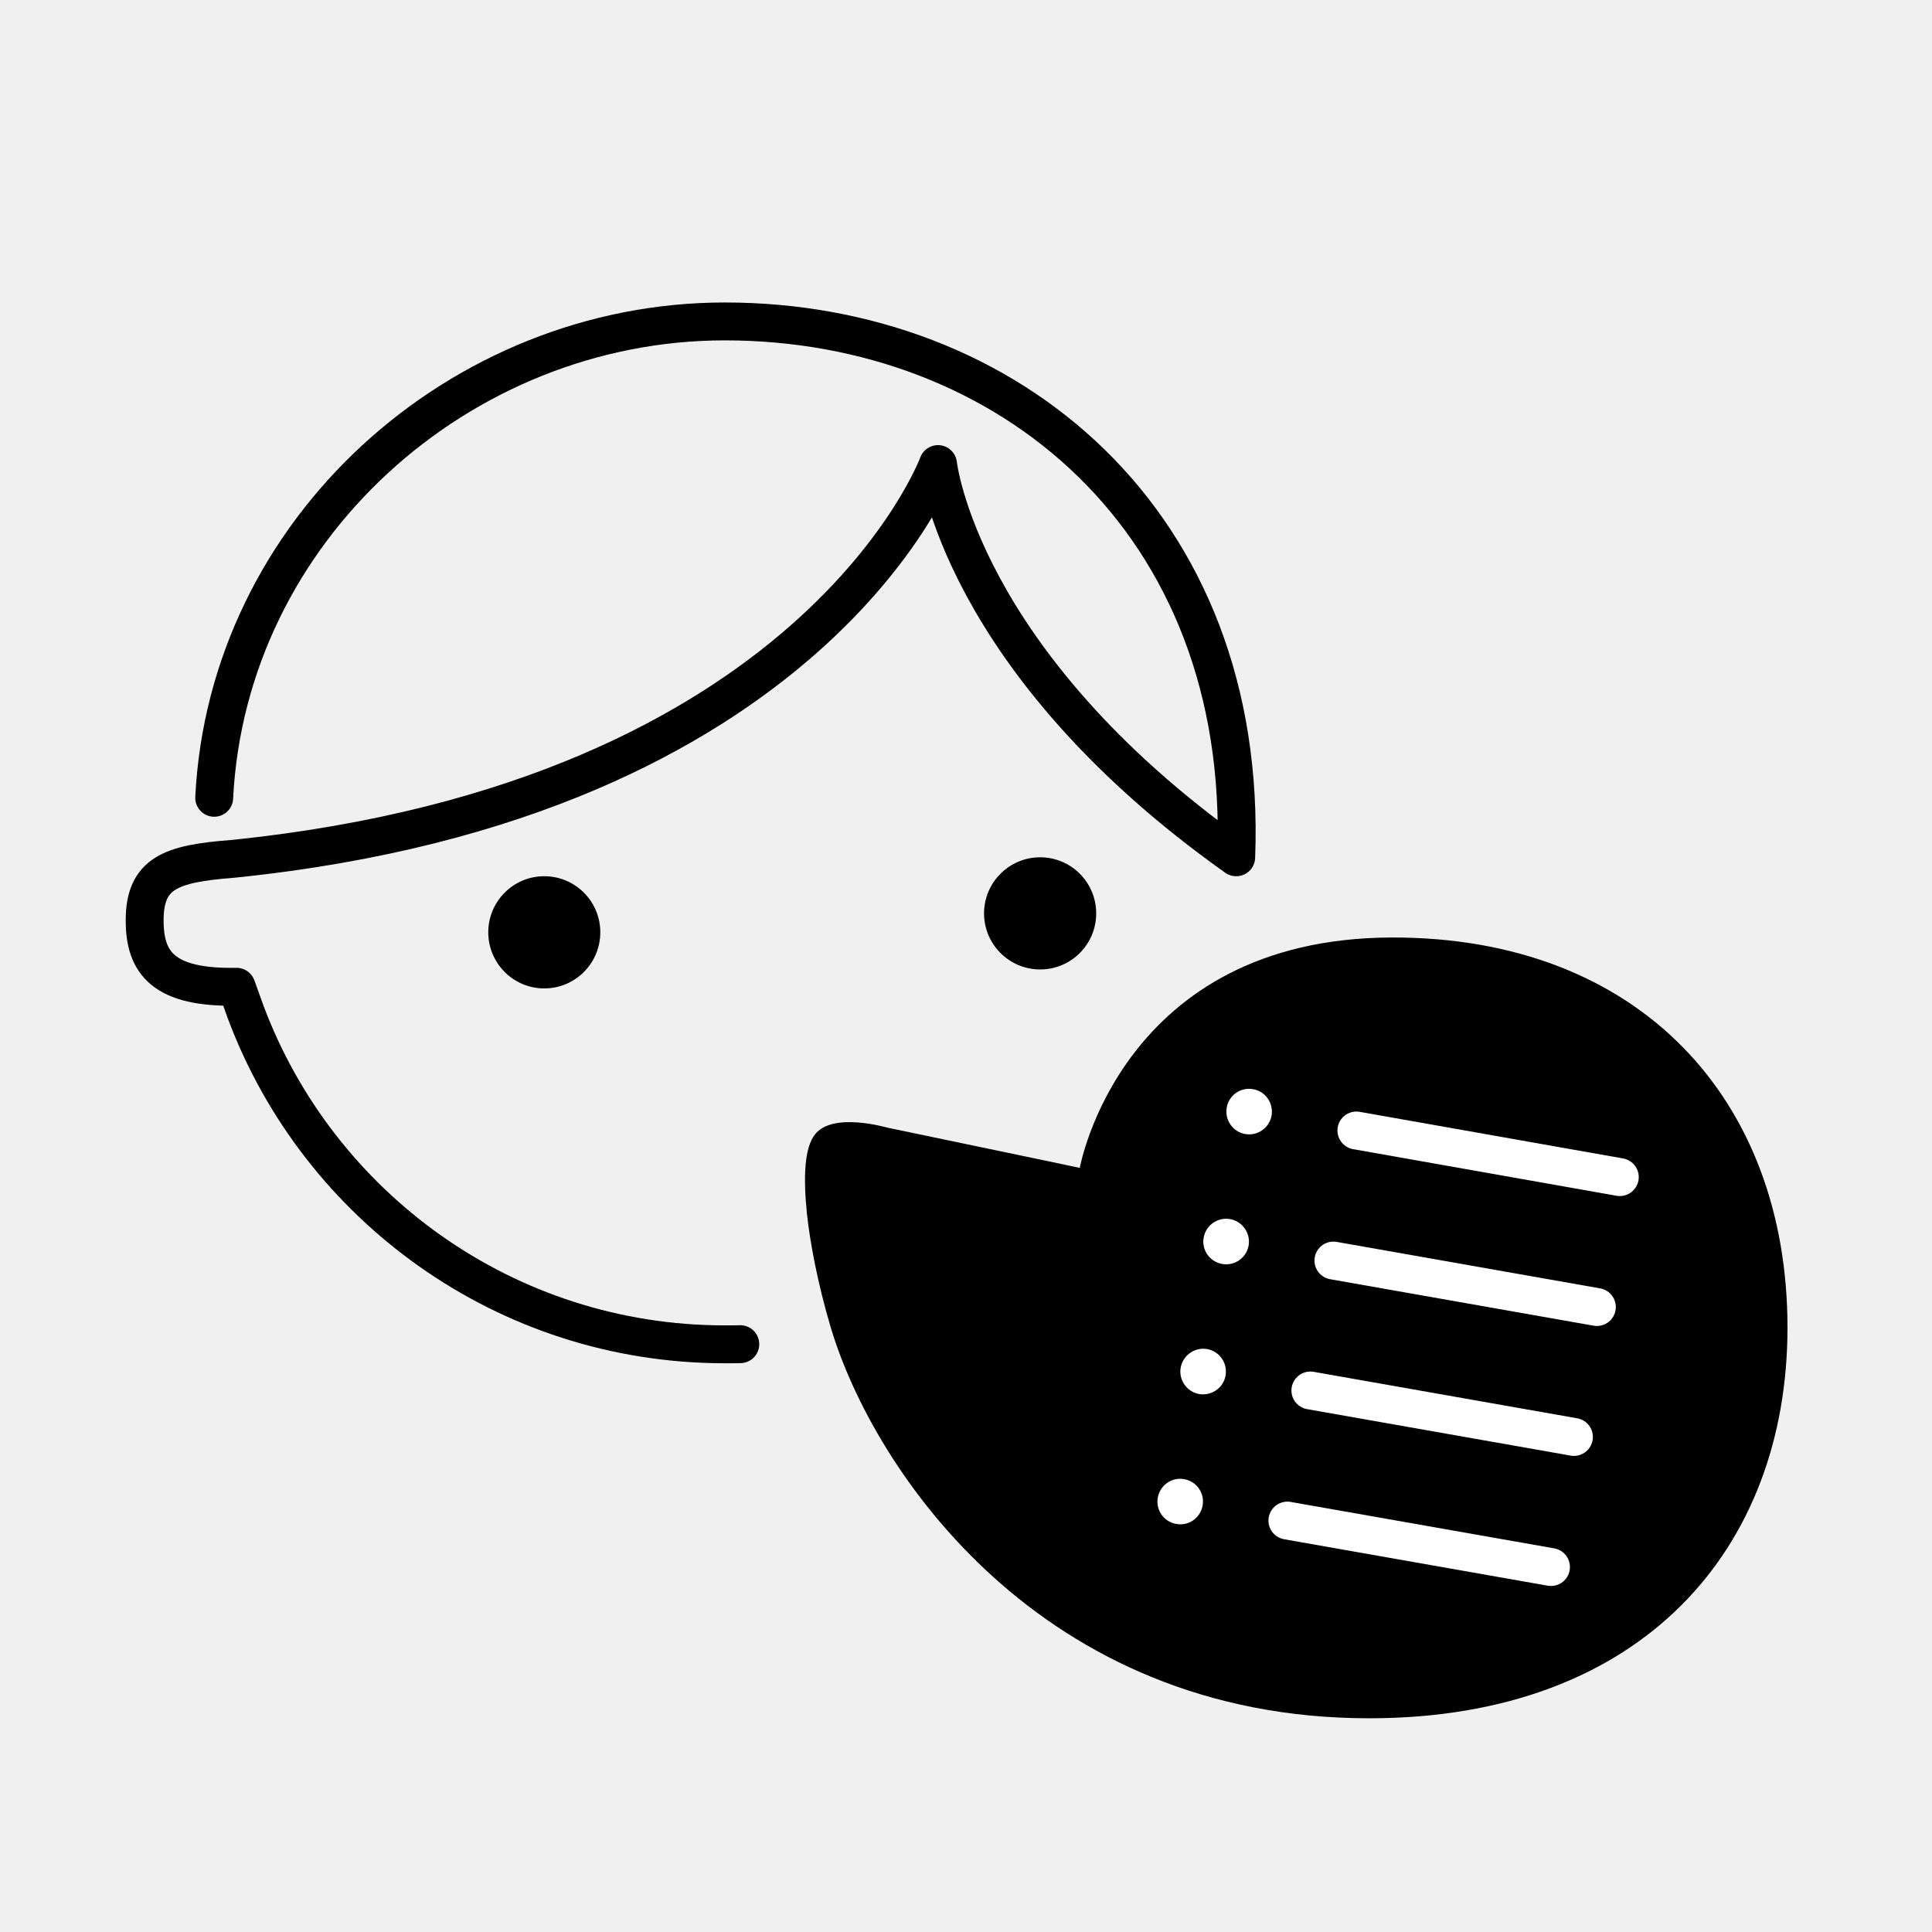
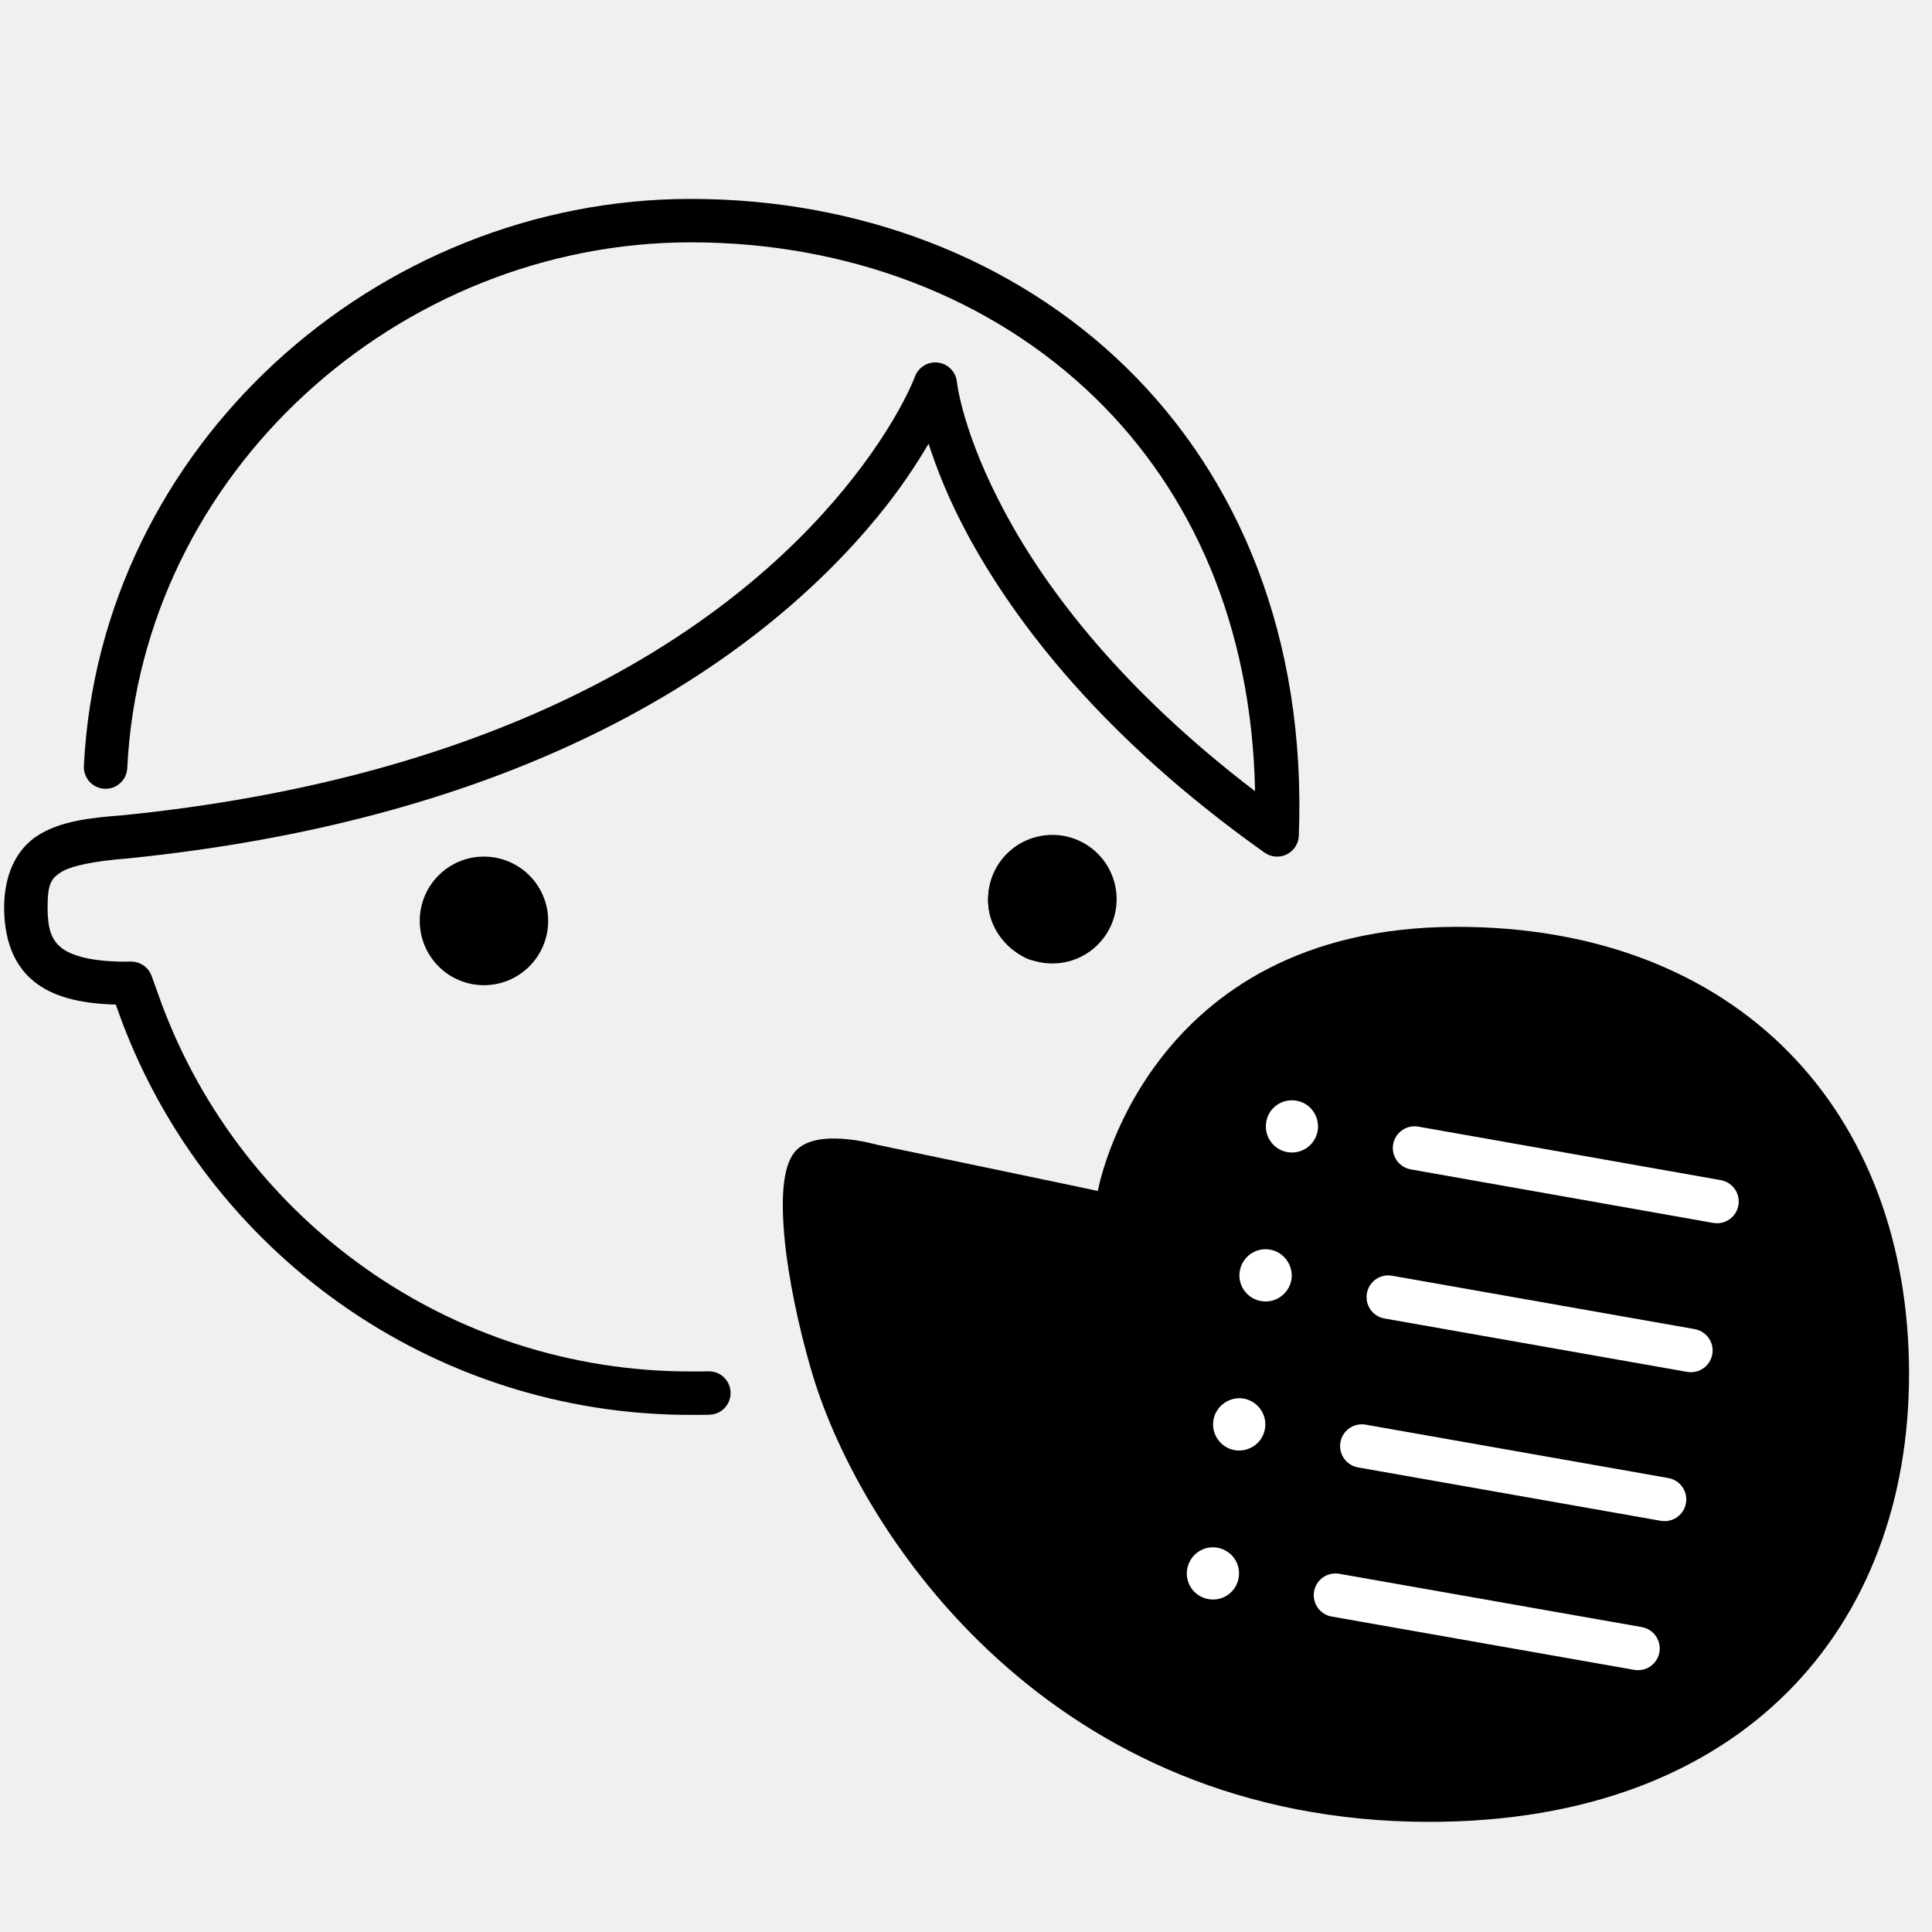
<svg xmlns="http://www.w3.org/2000/svg" version="1.1" id="Layer_1" x="0px" y="0px" width="600px" height="600px" viewBox="0 0 600 600" enable-background="new 0 0 600 600" xml:space="preserve">
-   <path fill="none" stroke="#000000" stroke-width="11.765" stroke-linecap="round" stroke-linejoin="round" stroke-miterlimit="10" d="  M229.907,417.447c-1.61,0.044-3.215,0.044-4.825,0.044c-68.11,0-126.206-42.876-148.771-103.136l-2.847-7.905  c-22.658,0.412-28.541-7.352-28.541-20.592c0-14.704,8.09-17.643,27.207-19.118c180.896-18.38,219.181-122.622,219.181-122.622  s6.571,61.083,92.605,122.123c3.991-104.654-71.092-166.42-158.834-166.42c-82.224,0-154.421,64.705-158.559,147.942" />
-   <path d="M340.433,283.657c0,9.607-7.764,17.415-17.415,17.415c-9.607,0-17.415-7.808-17.415-17.415  c0-9.608,7.808-17.416,17.415-17.416C332.669,266.242,340.433,274.049,340.433,283.657z" />
-   <path d="M186.429,289.534c0,9.607-7.764,17.426-17.416,17.426c-9.607,0-17.377-7.818-17.377-17.426  c0-9.597,7.77-17.415,17.377-17.415C178.665,272.119,186.429,279.938,186.429,289.534z" />
-   <path d="M253.119,352.276c-3.313,4.175-3.676,13.284-2.532,24.496c0.922,8.816,3.356,21.915,7.45,35.611  c13.235,44.123,64.981,121.245,167.152,121.245c85.069,0,129.931-52.896,129.931-121.332c0-71.146-46.336-121.288-122.807-121.147  c-84.246,0.184-96.977,71.558-96.977,71.558s-5.877-1.29-59.516-12.459C275.451,350.205,258.725,345.195,253.119,352.276z" />
-   <g>
-     <path fill="#FFFFFF" d="M394.901,346.432c-0.683,3.86-4.37,6.441-8.23,5.747c-3.817-0.683-6.387-4.359-5.692-8.22   c0.639-3.816,4.315-6.397,8.176-5.703C393.015,338.896,395.541,342.625,394.901,346.432z" />
-     <path fill="#FFFFFF" d="M387.777,386.792c-0.694,3.86-4.359,6.431-8.22,5.737c-3.86-0.641-6.441-4.359-5.747-8.177   c0.683-3.86,4.359-6.431,8.219-5.747C385.847,379.299,388.428,382.976,387.777,386.792z" />
-     <path fill="#FFFFFF" d="M380.609,427.186c-0.64,3.816-4.327,6.387-8.188,5.747c-3.86-0.694-6.43-4.37-5.747-8.23   c0.694-3.817,4.381-6.387,8.188-5.747C378.723,419.649,381.293,423.325,380.609,427.186z" />
-     <path fill="#FFFFFF" d="M373.484,467.535c-0.65,3.86-4.315,6.441-8.176,5.747c-3.86-0.683-6.441-4.315-5.747-8.176   s4.359-6.441,8.176-5.747C371.598,460.042,374.179,463.675,373.484,467.535z" />
+   <defs id="defs3831" />
+   <path style="color:#000000;font-style:normal;font-variant:normal;font-weight:normal;font-stretch:normal;font-size:medium;line-height:normal;font-family:sans-serif;font-variant-ligatures:normal;font-variant-position:normal;font-variant-caps:normal;font-variant-numeric:normal;font-variant-alternates:normal;font-feature-settings:normal;text-indent:0;text-align:start;text-decoration:none;text-decoration-line:none;text-decoration-style:solid;text-decoration-color:#000000;letter-spacing:normal;word-spacing:normal;text-transform:none;writing-mode:lr-tb;direction:ltr;text-orientation:mixed;dominant-baseline:auto;baseline-shift:baseline;text-anchor:start;white-space:normal;shape-padding:0;clip-rule:nonzero;display:inline;overflow:visible;visibility:visible;opacity:1;isolation:auto;mix-blend-mode:normal;color-interpolation:sRGB;color-interpolation-filters:linearRGB;solid-color:#000000;solid-opacity:1;vector-effect:none;fill:#000000;fill-opacity:1;fill-rule:nonzero;stroke:none;stroke-width:13.487;stroke-linecap:round;stroke-linejoin:round;stroke-miterlimit:10;stroke-dasharray:none;stroke-dashoffset:0;stroke-opacity:1;color-rendering:auto;image-rendering:auto;shape-rendering:auto;text-rendering:auto;enable-background:accumulate" d="m 214.548,61.773 c -97.791,0 -183.563,76.869 -188.491,175.996 a 6.744,6.744 0 1 0 13.469,0.669 C 44.085,146.735 123.832,75.26 214.548,75.26 c 48.707,0 93.611,17.119 125.76,48.481 29.633,28.907 48.414,70.056 49.466,121.972 -41.488,-31.635 -64.628,-62.493 -77.284,-85.872 -13.732,-25.367 -15.318,-41.267 -15.318,-41.267 a 6.744,6.744 0 0 0 -13.035,-1.603 c 0,0 -5.261,14.547 -22.035,34.962 -16.774,20.415 -44.824,46.159 -90.07,67.007 -33.947,15.642 -77.597,28.528 -133.495,34.208 l 0.163,-0.013 c -11.227,0.866 -19.853,1.893 -26.867,6.276 -7.013,4.383 -10.545,12.698 -10.545,22.362 0,8.587 2.201,17.215 9.074,22.877 5.995,4.938 14.445,7.02 25.597,7.335 l 1.706,4.74 a 6.744,6.744 0 0 0 0.031,0.081 c 26.831,71.652 95.946,122.603 176.851,122.603 1.846,0 3.748,0.002 5.716,-0.051 a 6.744,6.744 0 1 0 -0.369,-13.482 c -1.723,0.047 -3.501,0.047 -5.346,0.047 -75.239,0 -139.309,-47.337 -164.215,-113.829 -0.002,-0.006 -0.005,-0.01 -0.007,-0.016 l -3.235,-8.982 a 6.744,6.744 0 0 0 -6.466,-4.458 c -12.206,0.222 -18.696,-1.933 -21.688,-4.397 -2.992,-2.464 -4.162,-5.876 -4.162,-12.466 0,-7.191 1.103,-8.987 4.205,-10.926 3.102,-1.938 10.069,-3.44 20.757,-4.265 a 6.744,6.744 0 0 0 0.163,-0.016 c 57.238,-5.816 102.394,-19.073 137.776,-35.376 47.159,-21.73 76.914,-48.87 94.845,-70.695 7.172,-8.729 12.06,-16.268 15.86,-22.684 2.524,7.722 6.121,17.132 12.249,28.452 14.689,27.136 41.977,62.971 92.087,98.524 a 6.744,6.744 0 0 0 10.641,-5.243 C 405.71,197.9 384.611,148.118 349.725,114.087 314.839,80.055 266.42,61.773 214.548,61.773 Z" id="path3802" />
+   <path d="m 346.776,279.249 c 0,11.013 -8.9,19.963 -19.963,19.963 -11.013,0 -19.963,-8.95 -19.963,-19.963 0,-11.014 8.95,-19.964 19.963,-19.964 11.063,10e-4 19.963,8.95 19.963,19.964 z" id="path3804" style="stroke-width:1.146" />
+   <path d="m 170.24,285.986 c 0,11.013 -8.9,19.976 -19.964,19.976 -11.013,0 -19.919,-8.962 -19.919,-19.976 0,-11.001 8.907,-19.963 19.919,-19.963 11.064,0 19.964,8.963 19.964,19.963 z" id="path3806" style="stroke-width:1.146" />
+   <path d="m 246.687,357.908 c -3.798,4.786 -4.214,15.228 -2.902,28.08 1.057,10.106 3.847,25.121 8.54,40.821 15.171,50.578 74.488,138.984 191.607,138.984 97.515,0 148.94,-60.635 148.94,-139.083 0,-81.555 -53.115,-139.033 -140.774,-138.871 -96.572,0.211 -111.165,82.027 -111.165,82.027 0,0 -6.737,-1.479 -68.223,-14.282 -0.423,-0.049 -19.596,-5.792 -26.022,2.325 z" id="path3808" style="stroke-width:1.146" />
+   <g id="g3818" transform="matrix(1.146304,0,0,1.146304,-43.46418,-45.9078)">
+     <path d="m 394.901,346.432 c -0.683,3.86 -4.37,6.441 -8.23,5.747 -3.817,-0.683 -6.387,-4.359 -5.692,-8.22 0.639,-3.816 4.315,-6.397 8.176,-5.703 3.86,0.64 6.386,4.369 5.746,8.176 z" id="path3810" style="fill:#ffffff" />
+     <path d="m 387.777,386.792 c -0.694,3.86 -4.359,6.431 -8.22,5.737 -3.86,-0.641 -6.441,-4.359 -5.747,-8.177 0.683,-3.86 4.359,-6.431 8.219,-5.747 3.818,0.694 6.399,4.371 5.748,8.187 z" id="path3812" style="fill:#ffffff" />
+     <path d="m 380.609,427.186 c -0.64,3.816 -4.327,6.387 -8.188,5.747 -3.86,-0.694 -6.43,-4.37 -5.747,-8.23 0.694,-3.817 4.381,-6.387 8.188,-5.747 3.861,0.693 6.431,4.369 5.747,8.23 z" id="path3814" style="fill:#ffffff" />
+     <path d="m 373.484,467.535 c -0.65,3.86 -4.315,6.441 -8.176,5.747 -3.86,-0.683 -6.441,-4.315 -5.747,-8.176 0.694,-3.861 4.359,-6.441 8.176,-5.747 3.861,0.683 6.442,4.316 5.747,8.176 z" id="path3816" style="fill:#ffffff" />
+     <path style="stroke-width:0.56" d="m 316.692,299.955 c -3.342,-1.183 -7.659,-5.271 -9.465,-8.962 -3.919,-8.01 -0.358,-18.537 7.655,-22.624 4.682,-2.388 11.413,-2.467 15.828,-0.184 2.988,1.545 6.177,4.961 7.77,8.321 5.394,11.383 -2.931,24.45 -15.497,24.326 -2.157,-0.022 -4.988,-0.416 -6.29,-0.877 z" id="path3862" />
  </g>
-   <line fill="none" stroke="#FFFFFF" stroke-width="11.765" stroke-linecap="round" stroke-linejoin="round" stroke-miterlimit="10" x1="421.241" y1="351.084" x2="503.047" y2="365.561" />
-   <line fill="none" stroke="#FFFFFF" stroke-width="11.765" stroke-linecap="round" stroke-linejoin="round" stroke-miterlimit="10" x1="414.105" y1="391.477" x2="495.922" y2="405.91" />
-   <line fill="none" stroke="#FFFFFF" stroke-width="11.765" stroke-linecap="round" stroke-linejoin="round" stroke-miterlimit="10" x1="406.949" y1="431.826" x2="488.798" y2="446.26" />
-   <line fill="none" stroke="#FFFFFF" stroke-width="11.765" stroke-linecap="round" stroke-linejoin="round" stroke-miterlimit="10" x1="399.813" y1="472.23" x2="481.674" y2="486.653" />
+   <path style="color:#000000;font-style:normal;font-variant:normal;font-weight:normal;font-stretch:normal;font-size:medium;line-height:normal;font-family:sans-serif;font-variant-ligatures:normal;font-variant-position:normal;font-variant-caps:normal;font-variant-numeric:normal;font-variant-alternates:normal;font-feature-settings:normal;text-indent:0;text-align:start;text-decoration:none;text-decoration-line:none;text-decoration-style:solid;text-decoration-color:#000000;letter-spacing:normal;word-spacing:normal;text-transform:none;writing-mode:lr-tb;direction:ltr;text-orientation:mixed;dominant-baseline:auto;baseline-shift:baseline;text-anchor:start;white-space:normal;shape-padding:0;clip-rule:nonzero;display:inline;overflow:visible;visibility:visible;opacity:1;isolation:auto;mix-blend-mode:normal;color-interpolation:sRGB;color-interpolation-filters:linearRGB;solid-color:#000000;solid-opacity:1;vector-effect:none;fill:#ffffff;fill-opacity:1;fill-rule:nonzero;stroke:none;stroke-width:13.487;stroke-linecap:round;stroke-linejoin:round;stroke-miterlimit:10;stroke-dasharray:none;stroke-dashoffset:0;stroke-opacity:1;color-rendering:auto;image-rendering:auto;shape-rendering:auto;text-rendering:auto;enable-background:accumulate" d="m 439.24,349.78 a 6.744,6.744 0 0 0 -1.007,13.402 l 93.773,16.595 a 6.744,6.744 0 1 0 2.351,-13.281 l -93.775,-16.595 a 6.744,6.744 0 0 0 -1.341,-0.121 z" id="line3820" />
+   <path style="color:#000000;font-style:normal;font-variant:normal;font-weight:normal;font-stretch:normal;font-size:medium;line-height:normal;font-family:sans-serif;font-variant-ligatures:normal;font-variant-position:normal;font-variant-caps:normal;font-variant-numeric:normal;font-variant-alternates:normal;font-feature-settings:normal;text-indent:0;text-align:start;text-decoration:none;text-decoration-line:none;text-decoration-style:solid;text-decoration-color:#000000;letter-spacing:normal;word-spacing:normal;text-transform:none;writing-mode:lr-tb;direction:ltr;text-orientation:mixed;dominant-baseline:auto;baseline-shift:baseline;text-anchor:start;white-space:normal;shape-padding:0;clip-rule:nonzero;display:inline;overflow:visible;visibility:visible;opacity:1;isolation:auto;mix-blend-mode:normal;color-interpolation:sRGB;color-interpolation-filters:linearRGB;solid-color:#000000;solid-opacity:1;vector-effect:none;fill:#ffffff;fill-opacity:1;fill-rule:nonzero;stroke:none;stroke-width:13.487;stroke-linecap:round;stroke-linejoin:round;stroke-miterlimit:10;stroke-dasharray:none;stroke-dashoffset:0;stroke-opacity:1;color-rendering:auto;image-rendering:auto;shape-rendering:auto;text-rendering:auto;enable-background:accumulate" d="m 431.057,396.084 a 6.744,6.744 0 0 0 -1.001,13.4 l 93.787,16.545 a 6.744,6.744 0 1 0 2.342,-13.281 L 432.398,396.203 a 6.744,6.744 0 0 0 -1.341,-0.119 z" id="line3822" />
+   <path style="color:#000000;font-style:normal;font-variant:normal;font-weight:normal;font-stretch:normal;font-size:medium;line-height:normal;font-family:sans-serif;font-variant-ligatures:normal;font-variant-position:normal;font-variant-caps:normal;font-variant-numeric:normal;font-variant-alternates:normal;font-feature-settings:normal;text-indent:0;text-align:start;text-decoration:none;text-decoration-line:none;text-decoration-style:solid;text-decoration-color:#000000;letter-spacing:normal;word-spacing:normal;text-transform:none;writing-mode:lr-tb;direction:ltr;text-orientation:mixed;dominant-baseline:auto;baseline-shift:baseline;text-anchor:start;white-space:normal;shape-padding:0;clip-rule:nonzero;display:inline;overflow:visible;visibility:visible;opacity:1;isolation:auto;mix-blend-mode:normal;color-interpolation:sRGB;color-interpolation-filters:linearRGB;solid-color:#000000;solid-opacity:1;vector-effect:none;fill:#ffffff;fill-opacity:1;fill-rule:nonzero;stroke:none;stroke-width:13.487;stroke-linecap:round;stroke-linejoin:round;stroke-miterlimit:10;stroke-dasharray:none;stroke-dashoffset:0;stroke-opacity:1;color-rendering:auto;image-rendering:auto;shape-rendering:auto;text-rendering:auto;enable-background:accumulate" d="m 422.853,442.335 a 6.744,6.744 0 0 0 -1.001,13.402 l 93.822,16.545 a 6.744,6.744 0 1 0 2.344,-13.281 l -93.825,-16.545 a 6.744,6.744 0 0 0 -1.341,-0.121 z" id="line3824" />
+   <path style="color:#000000;font-style:normal;font-variant:normal;font-weight:normal;font-stretch:normal;font-size:medium;line-height:normal;font-family:sans-serif;font-variant-ligatures:normal;font-variant-position:normal;font-variant-caps:normal;font-variant-numeric:normal;font-variant-alternates:normal;font-feature-settings:normal;text-indent:0;text-align:start;text-decoration:none;text-decoration-line:none;text-decoration-style:solid;text-decoration-color:#000000;letter-spacing:normal;word-spacing:normal;text-transform:none;writing-mode:lr-tb;direction:ltr;text-orientation:mixed;dominant-baseline:auto;baseline-shift:baseline;text-anchor:start;white-space:normal;shape-padding:0;clip-rule:nonzero;display:inline;overflow:visible;visibility:visible;opacity:1;isolation:auto;mix-blend-mode:normal;color-interpolation:sRGB;color-interpolation-filters:linearRGB;solid-color:#000000;solid-opacity:1;vector-effect:none;fill:#ffffff;fill-opacity:1;fill-rule:nonzero;stroke:none;stroke-width:13.487;stroke-linecap:round;stroke-linejoin:round;stroke-miterlimit:10;stroke-dasharray:none;stroke-dashoffset:0;stroke-opacity:1;color-rendering:auto;image-rendering:auto;shape-rendering:auto;text-rendering:auto;enable-background:accumulate" d="m 414.672,488.651 a 6.744,6.744 0 0 0 -0.999,13.402 l 93.836,16.534 a 6.744,6.744 0 1 0 2.342,-13.283 l -93.838,-16.534 a 6.744,6.744 0 0 0 -1.341,-0.119 z" id="line3826" />
</svg>
